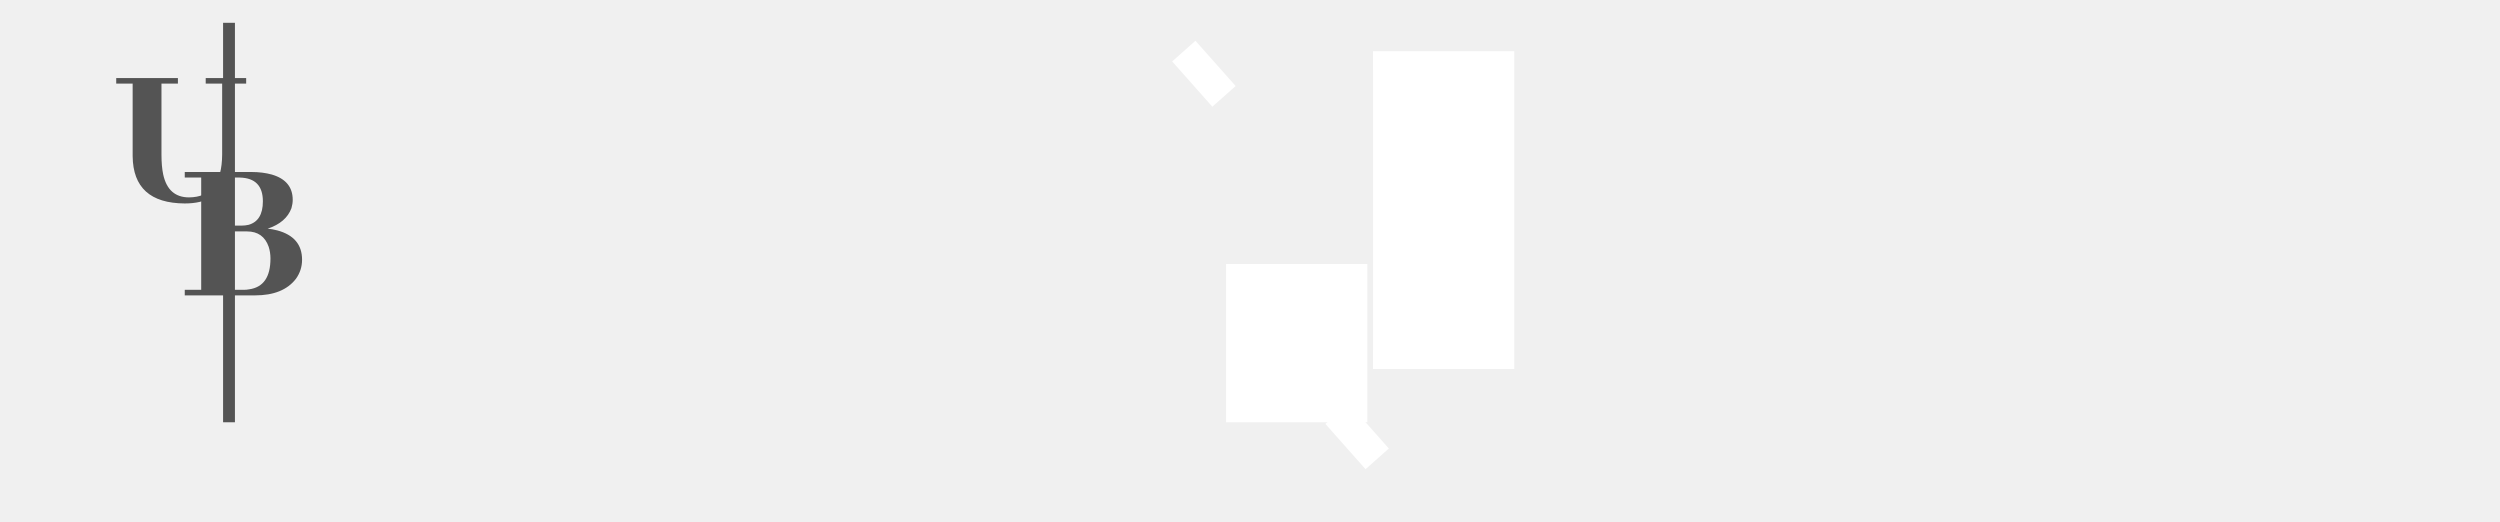
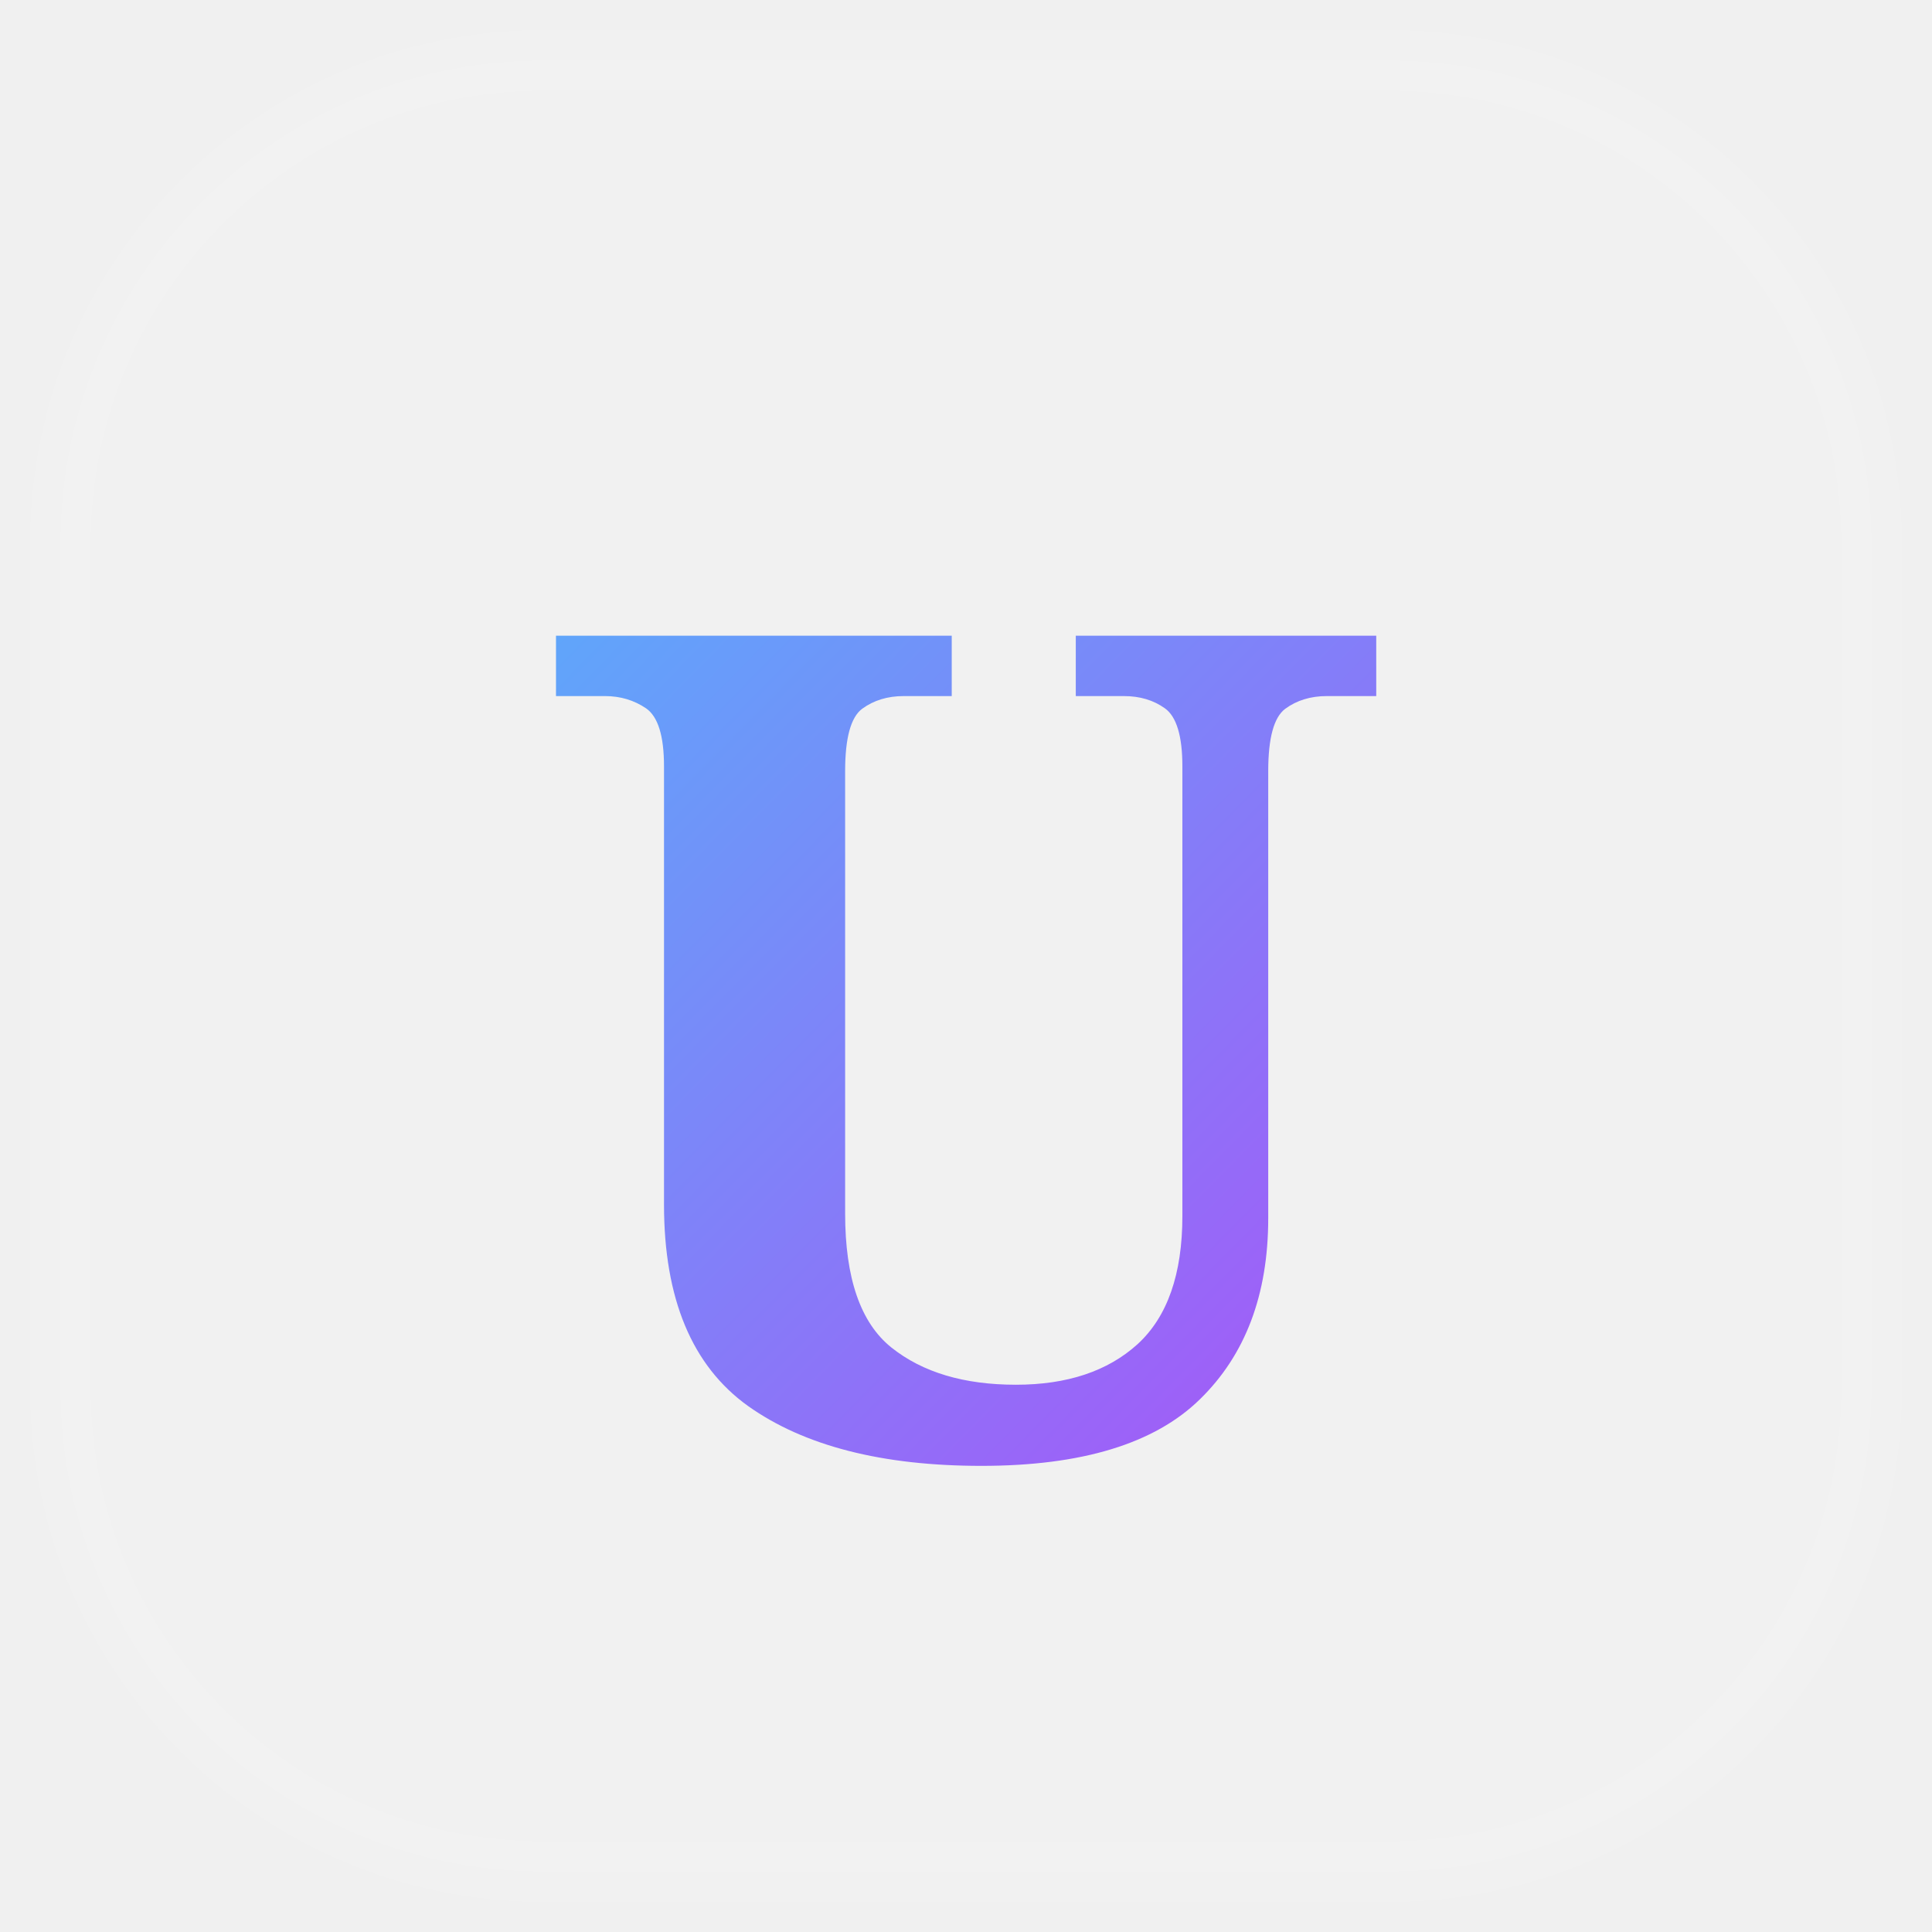
- <svg xmlns="http://www.w3.org/2000/svg" width="206" zoomAndPan="magnify" viewBox="0 0 154.5 32.25" height="43" preserveAspectRatio="xMidYMid meet" version="1.0">
+ <svg xmlns="http://www.w3.org/2000/svg" width="64" height="64" viewBox="0 0 64 64" fill="none">
+   <rect x="2" y="2" width="60" height="60" rx="16" fill="white" fill-opacity="0.05" stroke="white" stroke-opacity="0.1" stroke-width="2" />
  <defs>
-     <g />
-     <clipPath id="aa1fb96a5a">
-       <path d="M 84.852 4.344 L 92.168 4.344 L 92.168 21.629 L 84.852 21.629 Z M 84.852 4.344 " clip-rule="nonzero" />
-     </clipPath>
-     <clipPath id="bbdd7f8c94">
-       <path d="M 0.852 0.344 L 8.168 0.344 L 8.168 17.629 L 0.852 17.629 Z M 0.852 0.344 " clip-rule="nonzero" />
-     </clipPath>
-     <clipPath id="43ecebc413">
-       <rect x="0" width="9" y="0" height="18" />
-     </clipPath>
-     <clipPath id="a2292ef8c9">
-       <path d="M 1 3 L 9.348 3 L 9.348 12 L 1 12 Z M 1 3 " clip-rule="nonzero" />
-     </clipPath>
-     <clipPath id="29c3802af3">
-       <rect x="0" width="10" y="0" height="17" />
-     </clipPath>
-     <clipPath id="e8dd6246e4">
-       <path d="M 84.852 3.164 L 93.582 3.164 L 93.582 22.805 L 84.852 22.805 Z M 84.852 3.164 " clip-rule="nonzero" />
-     </clipPath>
-     <clipPath id="665d921053">
-       <path d="M 0.852 0.164 L 9.582 0.164 L 9.582 19.805 L 0.852 19.805 Z M 0.852 0.164 " clip-rule="nonzero" />
-     </clipPath>
-     <clipPath id="f51f1e27ef">
-       <rect x="0" width="10" y="0" height="20" />
-     </clipPath>
-     <clipPath id="2bfd3205ef">
-       <path d="M 0.129 3 L 8 3 L 8 12 L 0.129 12 Z M 0.129 3 " clip-rule="nonzero" />
-     </clipPath>
-     <clipPath id="eb4f7dea5d">
-       <rect x="0" width="9" y="0" height="16" />
-     </clipPath>
-     <clipPath id="338af3b3b1">
-       <path d="M 75.77 16.316 L 84.5 16.316 L 84.5 26.094 L 75.77 26.094 Z M 75.77 16.316 " clip-rule="nonzero" />
-     </clipPath>
-     <clipPath id="9b9b1a5282">
-       <path d="M 0.77 0.316 L 9.5 0.316 L 9.5 10.094 L 0.77 10.094 Z M 0.77 0.316 " clip-rule="nonzero" />
-     </clipPath>
-     <clipPath id="e39b3840a3">
-       <rect x="0" width="10" y="0" height="11" />
-     </clipPath>
-     <clipPath id="9a53f61436">
-       <path d="M 72 2 L 77 2 L 77 7 L 72 7 Z M 72 2 " clip-rule="nonzero" />
-     </clipPath>
-     <clipPath id="cd0b90bfbc">
-       <path d="M 72.441 3.797 L 73.879 2.52 L 76.363 5.316 L 74.922 6.594 Z M 72.441 3.797 " clip-rule="nonzero" />
-     </clipPath>
-     <clipPath id="6b2601627d">
-       <path d="M 0.344 0.344 L 4.566 0.344 L 4.566 4.801 L 0.344 4.801 Z M 0.344 0.344 " clip-rule="nonzero" />
-     </clipPath>
-     <clipPath id="9c2a0cec75">
-       <path d="M 0.441 1.797 L 1.879 0.52 L 4.363 3.316 L 2.922 4.594 Z M 0.441 1.797 " clip-rule="nonzero" />
-     </clipPath>
-     <clipPath id="df2a6f97b5">
-       <rect x="0" width="5" y="0" height="5" />
-     </clipPath>
-     <clipPath id="b60ff9656c">
-       <path d="M 81 24 L 86 24 L 86 29 L 81 29 Z M 81 24 " clip-rule="nonzero" />
-     </clipPath>
-     <clipPath id="9e7a9afe8b">
-       <path d="M 81.91 26.199 L 83.352 24.922 L 85.832 27.719 L 84.391 28.996 Z M 81.91 26.199 " clip-rule="nonzero" />
-     </clipPath>
-     <clipPath id="c1055b4170">
-       <path d="M 0.727 0.863 L 4.949 0.863 L 4.949 5 L 0.727 5 Z M 0.727 0.863 " clip-rule="nonzero" />
-     </clipPath>
-     <clipPath id="96ad5a82c2">
-       <path d="M 0.91 2.199 L 2.352 0.922 L 4.832 3.719 L 3.391 4.996 Z M 0.91 2.199 " clip-rule="nonzero" />
-     </clipPath>
-     <clipPath id="2f35feca4d">
-       <rect x="0" width="5" y="0" height="5" />
-     </clipPath>
+     <linearGradient id="grad" x1="0%" y1="0%" x2="100%" y2="100%">
+       <stop offset="0%" stop-color="#60a5fa" />
+       <stop offset="100%" stop-color="#a855f7" />
+     </linearGradient>
  </defs>
-   <g clip-path="url(#aa1fb96a5a)">
-     <g transform="matrix(1, 0, 0, 1, 84, 4)">
-       <g clip-path="url(#43ecebc413)">
-         <g clip-path="url(#bbdd7f8c94)">
-           <path fill="#919191" d="M 0.852 0.344 L 8.168 0.344 L 8.168 17.633 L 0.852 17.633 Z M 0.852 0.344 " fill-opacity="1" fill-rule="nonzero" />
-         </g>
-       </g>
-     </g>
-   </g>
-   <g transform="matrix(1, 0, 0, 1, 6, 1)">
-     <g clip-path="url(#29c3802af3)">
-       <g clip-path="url(#a2292ef8c9)">
-         <g fill="#545454" fill-opacity="1">
-           <g transform="translate(1.057009, 11.44882)">
-             <g>
-               <path d="M 0.125 -7.281 L 1.141 -7.281 L 1.141 -2.797 C 1.16 -0.859 2.234 0.113 4.359 0.125 C 5.723 0.125 6.582 -0.395 6.938 -1.438 C 7.07 -1.863 7.141 -2.375 7.141 -2.969 L 7.141 -7.281 L 8.156 -7.281 L 8.156 -7.625 L 5.656 -7.625 L 5.656 -7.281 L 6.672 -7.281 L 6.672 -2.891 C 6.66 -1.141 5.977 -0.258 4.625 -0.25 C 3.77 -0.25 3.238 -0.719 3.031 -1.656 C 2.957 -2 2.922 -2.41 2.922 -2.891 L 2.922 -7.281 L 3.938 -7.281 L 3.938 -7.625 L 0.125 -7.625 Z M 0.125 -7.281 " />
-             </g>
-           </g>
-         </g>
-       </g>
-     </g>
-   </g>
-   <g clip-path="url(#e8dd6246e4)">
-     <g transform="matrix(1, 0, 0, 1, 84, 3)">
-       <g clip-path="url(#f51f1e27ef)">
-         <g clip-path="url(#665d921053)">
-           <path fill="#ffffff" d="M 0.852 0.164 L 9.582 0.164 L 9.582 19.809 L 0.852 19.809 Z M 0.852 0.164 " fill-opacity="1" fill-rule="nonzero" />
-         </g>
-       </g>
-     </g>
-   </g>
-   <g transform="matrix(1, 0, 0, 1, 11, 7)">
-     <g clip-path="url(#eb4f7dea5d)">
-       <g clip-path="url(#2bfd3205ef)">
-         <g fill="#545454" fill-opacity="1">
-           <g transform="translate(0.167942, 11.25462)">
-             <g>
-               <path d="M 6.922 -5.906 C 6.922 -6.695 6.488 -7.219 5.625 -7.469 C 5.258 -7.57 4.844 -7.625 4.375 -7.625 L 0.25 -7.625 L 0.25 -7.281 L 1.266 -7.281 L 1.266 -0.344 L 0.25 -0.344 L 0.25 0 L 4.594 0 C 5.758 0 6.602 -0.344 7.125 -1.031 C 7.375 -1.383 7.5 -1.773 7.5 -2.203 C 7.5 -3.141 6.988 -3.742 5.969 -4.016 C 5.781 -4.066 5.582 -4.102 5.375 -4.125 C 6.133 -4.375 6.625 -4.797 6.844 -5.391 C 6.895 -5.566 6.922 -5.738 6.922 -5.906 Z M 3.656 -7.281 C 4.602 -7.258 5.078 -6.77 5.078 -5.812 C 5.078 -5.008 4.781 -4.523 4.188 -4.359 C 4.051 -4.328 3.91 -4.312 3.766 -4.312 L 3.047 -4.312 L 3.047 -7.281 Z M 4.094 -3.953 C 4.77 -3.953 5.219 -3.633 5.438 -3 C 5.508 -2.781 5.547 -2.539 5.547 -2.281 C 5.547 -1.133 5.109 -0.5 4.234 -0.375 C 4.117 -0.352 4.008 -0.344 3.906 -0.344 L 3.047 -0.344 L 3.047 -3.953 Z M 4.094 -3.953 " />
-             </g>
-           </g>
-         </g>
-       </g>
-     </g>
-   </g>
-   <path stroke-linecap="butt" transform="matrix(0, -0.732954, 0.732954, 0, 13.78684, 26.09265)" fill="none" stroke-linejoin="miter" d="M -0.002 0.499 L 33.675 0.499 " stroke="#545454" stroke-width="1" stroke-opacity="1" stroke-miterlimit="4" />
-   <g clip-path="url(#338af3b3b1)">
-     <g transform="matrix(1, 0, 0, 1, 75, 16)">
-       <g clip-path="url(#e39b3840a3)">
-         <g clip-path="url(#9b9b1a5282)">
-           <path fill="#ffffff" d="M 0.77 0.316 L 9.5 0.316 L 9.5 10.102 L 0.77 10.102 Z M 0.77 0.316 " fill-opacity="1" fill-rule="nonzero" />
-         </g>
-       </g>
-     </g>
-   </g>
-   <g clip-path="url(#9a53f61436)">
-     <g clip-path="url(#cd0b90bfbc)">
-       <g transform="matrix(1, 0, 0, 1, 72, 2)">
-         <g clip-path="url(#df2a6f97b5)">
-           <g clip-path="url(#6b2601627d)">
-             <g clip-path="url(#9c2a0cec75)">
-               <path fill="#ffffff" d="M 0.441 1.797 L 1.879 0.52 L 4.363 3.316 L 2.922 4.594 Z M 0.441 1.797 " fill-opacity="1" fill-rule="nonzero" />
-             </g>
-           </g>
-         </g>
-       </g>
-     </g>
-   </g>
-   <g clip-path="url(#b60ff9656c)">
-     <g clip-path="url(#9e7a9afe8b)">
-       <g transform="matrix(1, 0, 0, 1, 81, 24)">
-         <g clip-path="url(#2f35feca4d)">
-           <g clip-path="url(#c1055b4170)">
-             <g clip-path="url(#96ad5a82c2)">
-               <path fill="#ffffff" d="M 0.91 2.199 L 2.352 0.922 L 4.832 3.715 L 3.391 4.996 Z M 0.91 2.199 " fill-opacity="1" fill-rule="nonzero" />
-             </g>
-           </g>
-         </g>
-       </g>
-     </g>
-   </g>
+   <text x="32" y="35" font-family="serif" font-weight="bold" font-size="38" fill="url(#grad)" text-anchor="middle" dominant-baseline="middle">U</text>
</svg>
